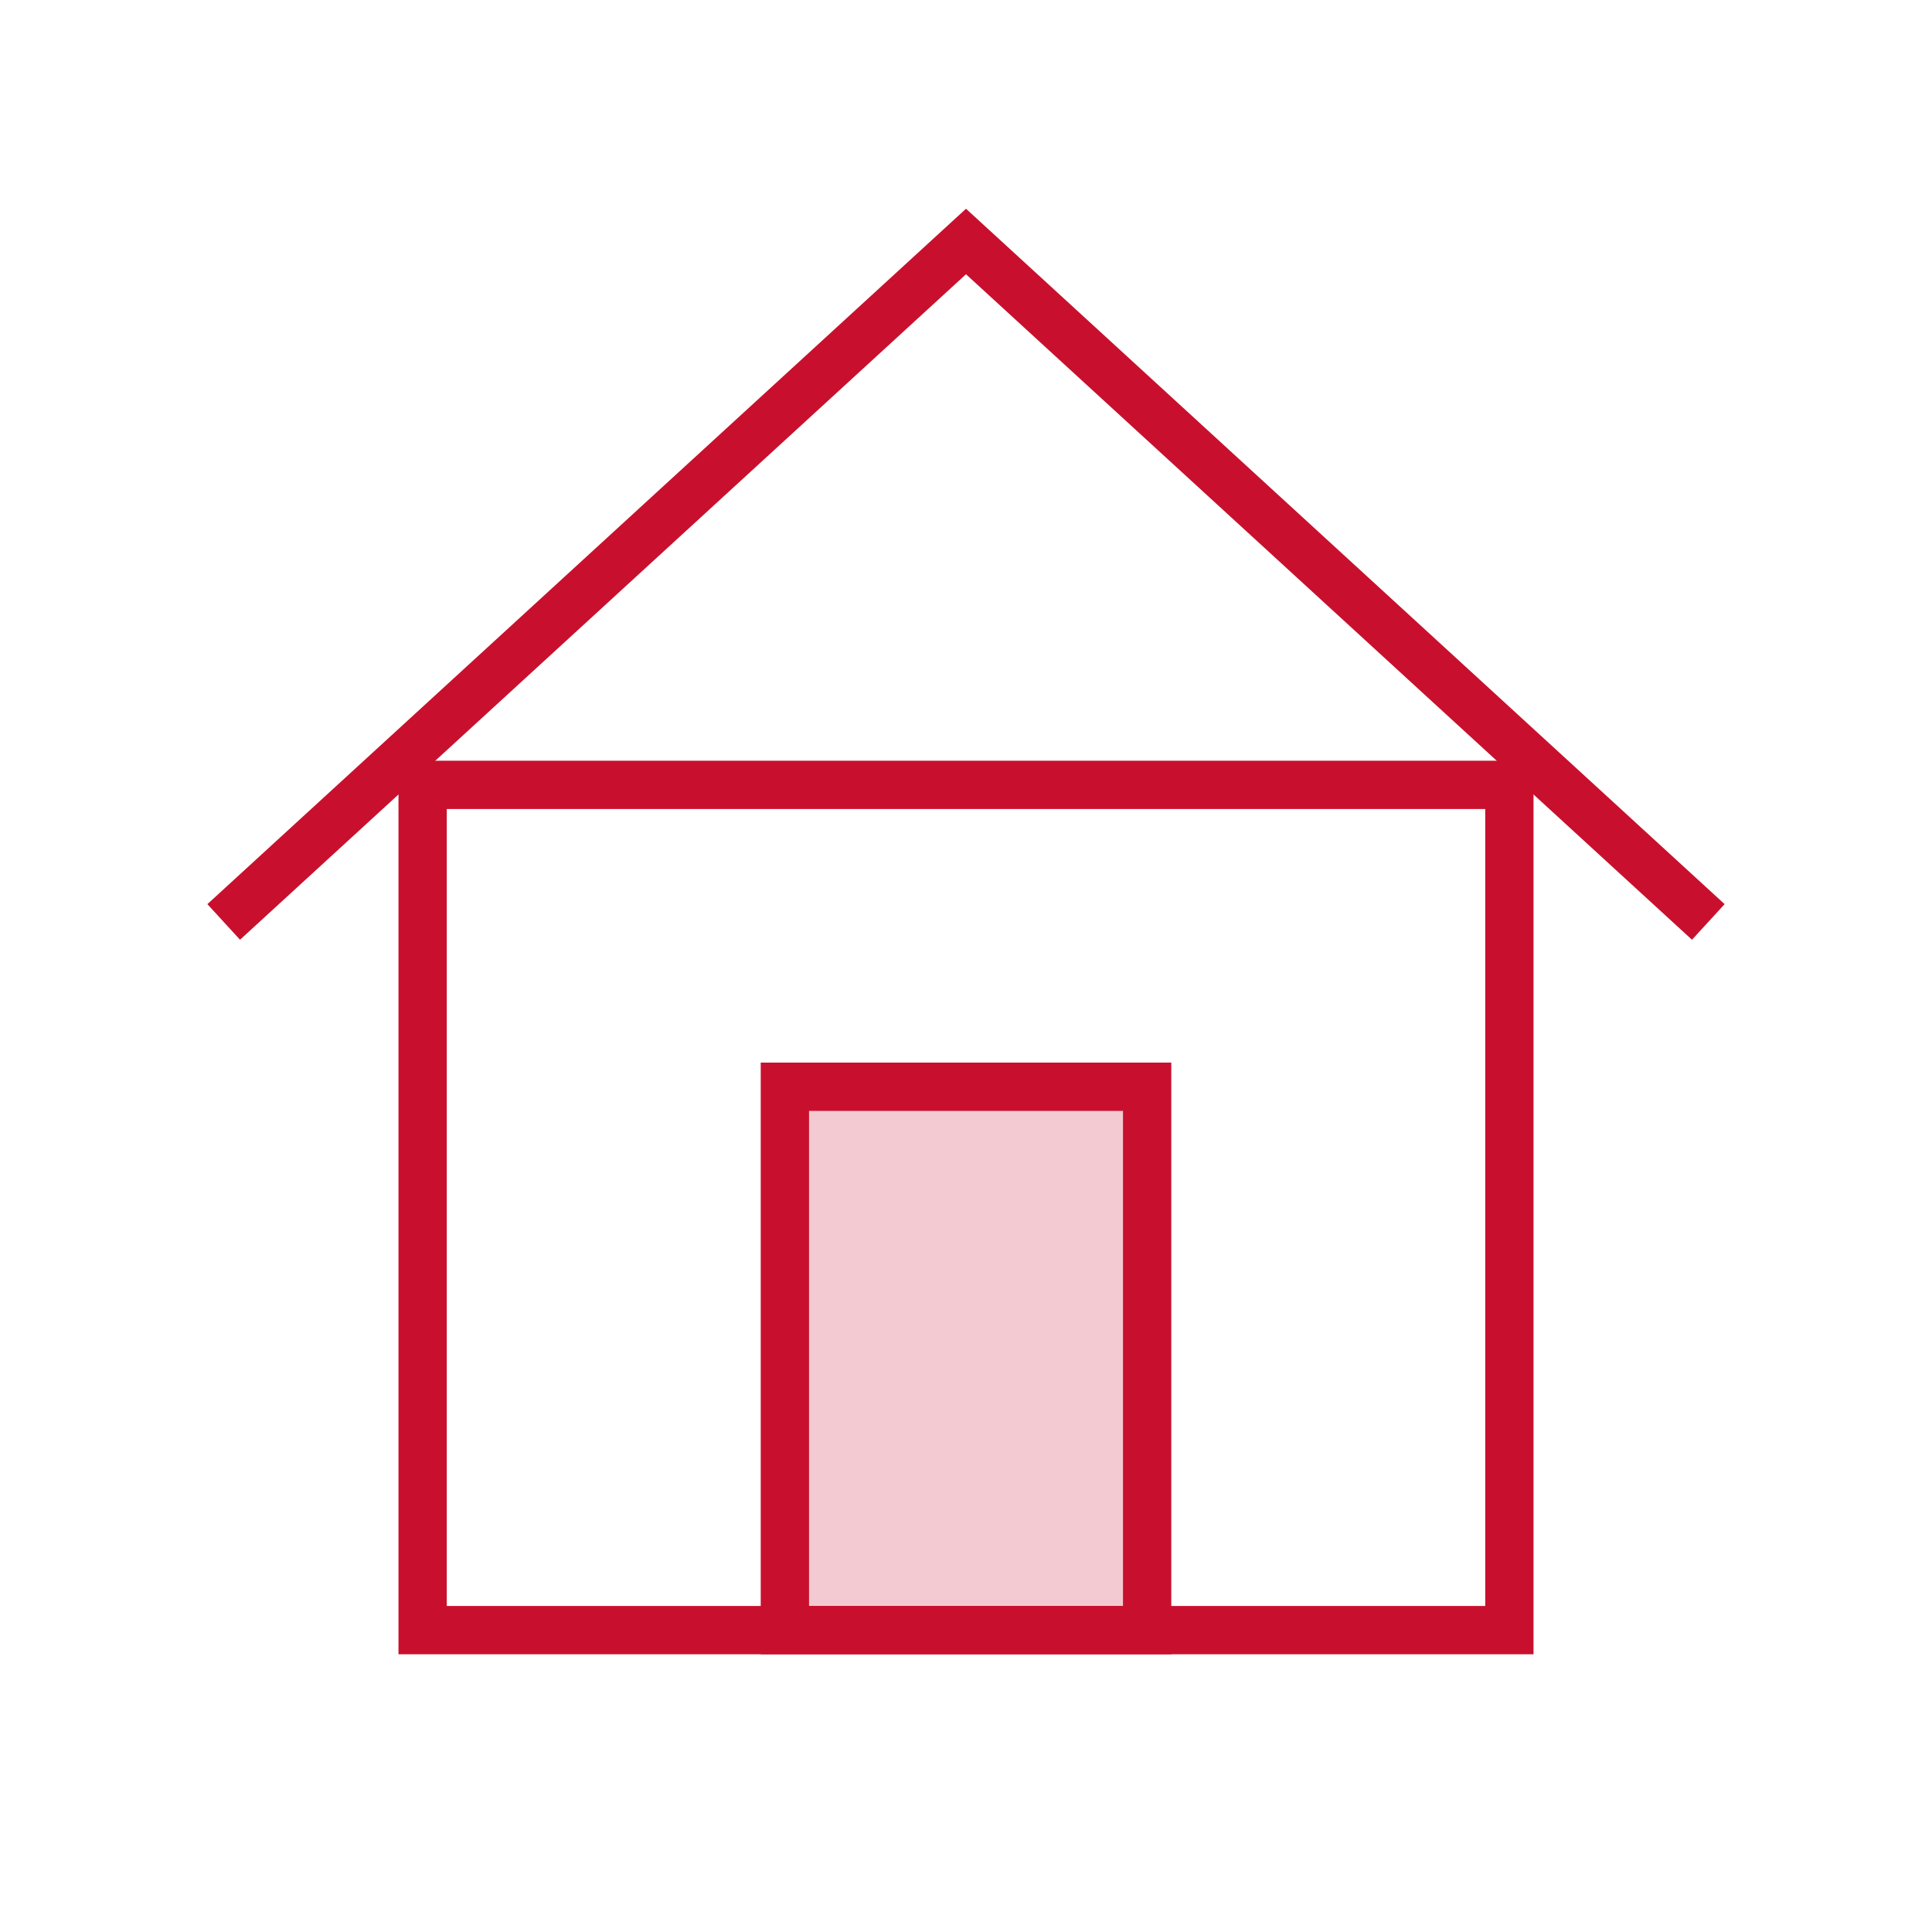
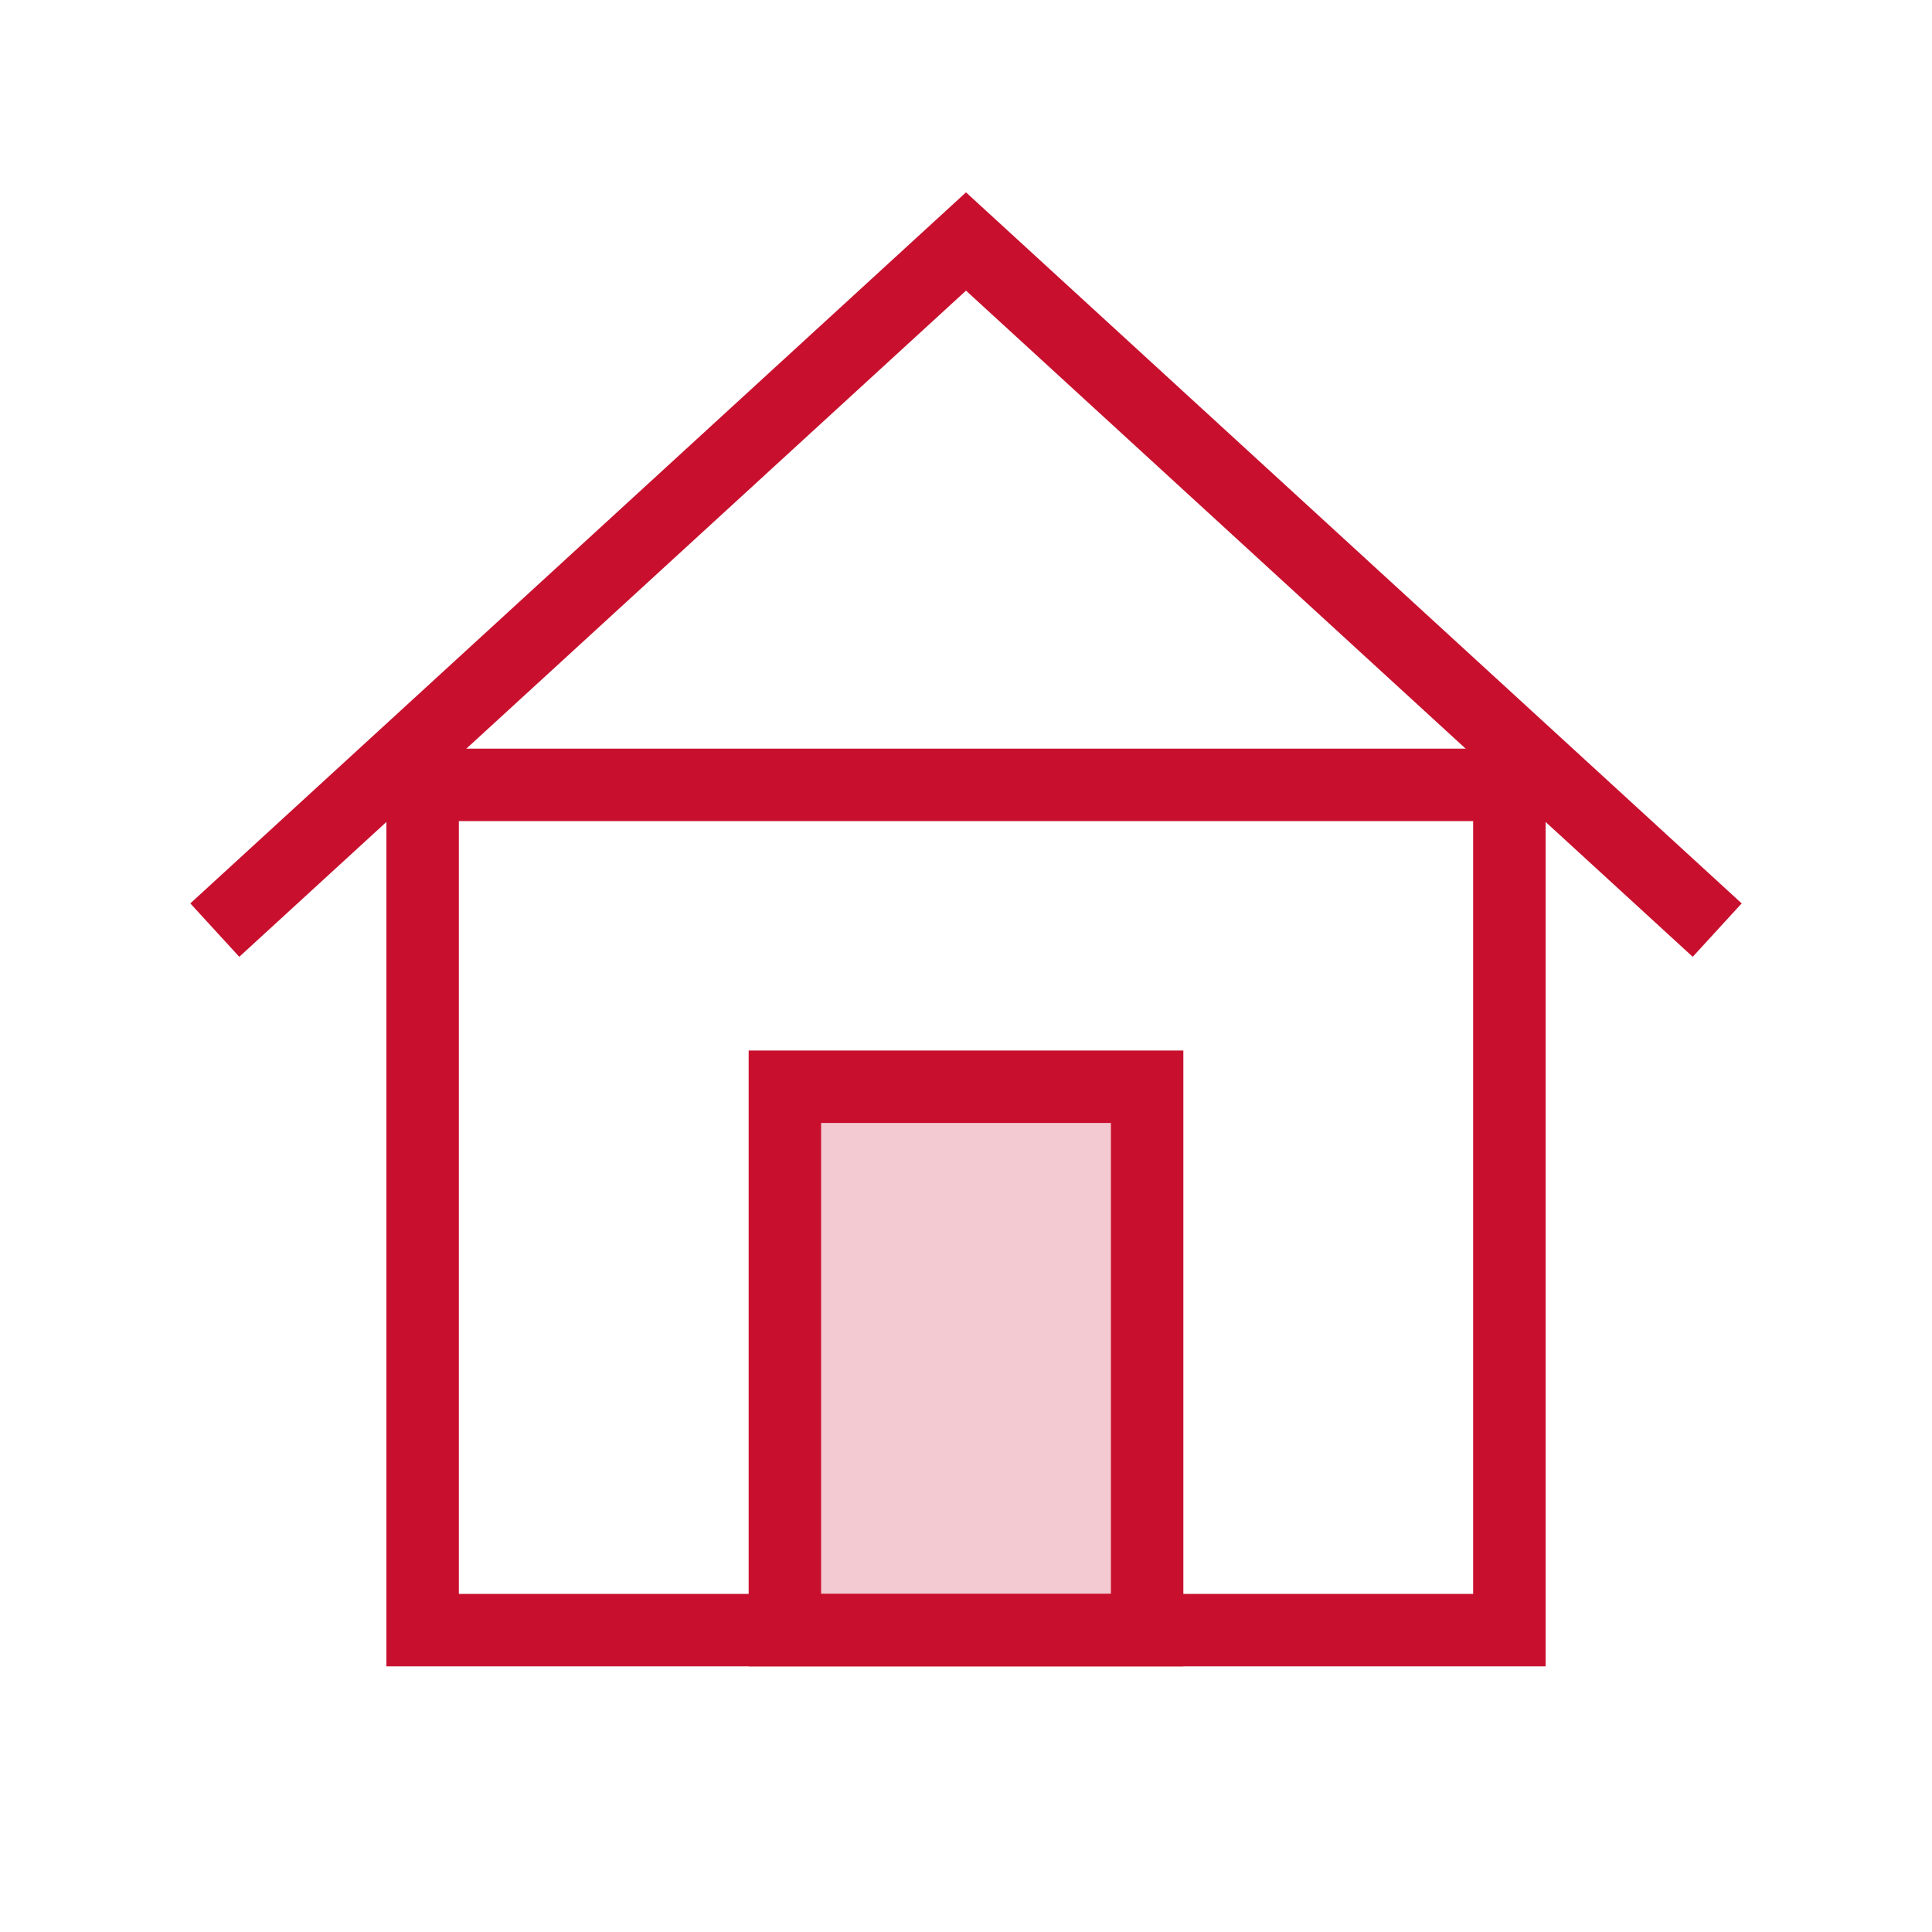
- <svg xmlns="http://www.w3.org/2000/svg" viewBox="0 0 64 64" width="256" height="256" color="#C8102E" fill="none" stroke="#C8102E" stroke-width="1.6" stroke-linecap="square" stroke-linejoin="miter">
+ <svg xmlns="http://www.w3.org/2000/svg" viewBox="0 0 64 64" width="256" height="256" color="#C8102E" fill="none" stroke="#C8102E" stroke-width="2.4" stroke-linecap="square" stroke-linejoin="miter">
  <style>.k-accent { fill: #C8102E; fill-opacity: 0.22; }</style>
  <polyline points="8,30 32,8 56,30" />
  <polygon points="14,26 50,26 50,54 14,54" />
  <rect class="k-accent" x="26" y="36" width="12" height="18" />
</svg>
